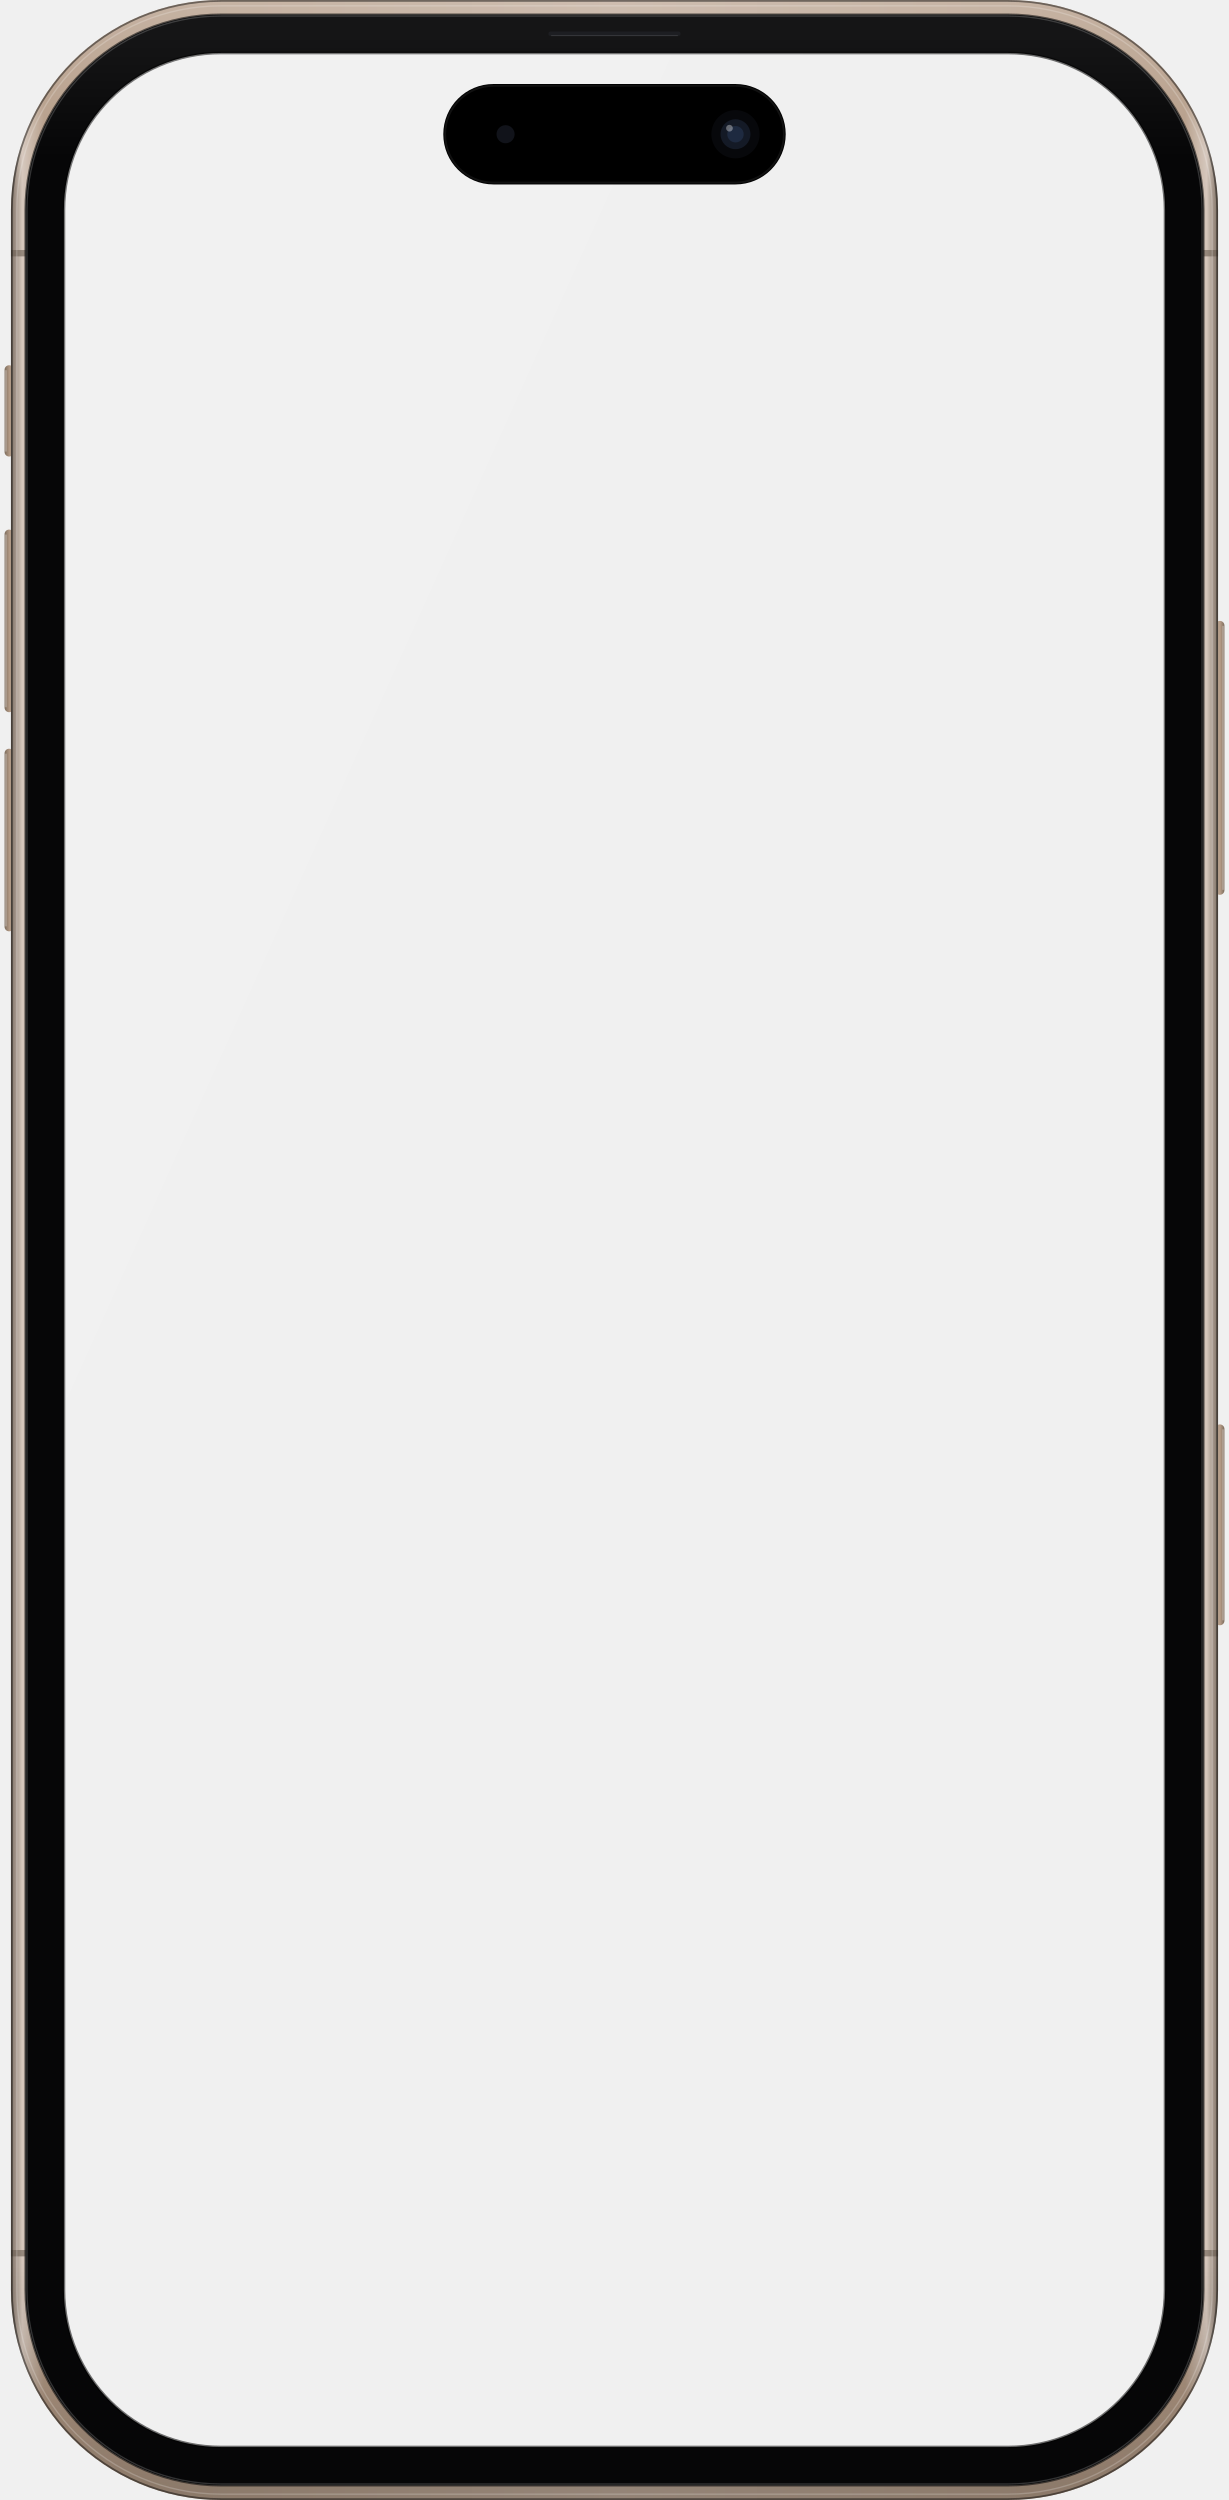
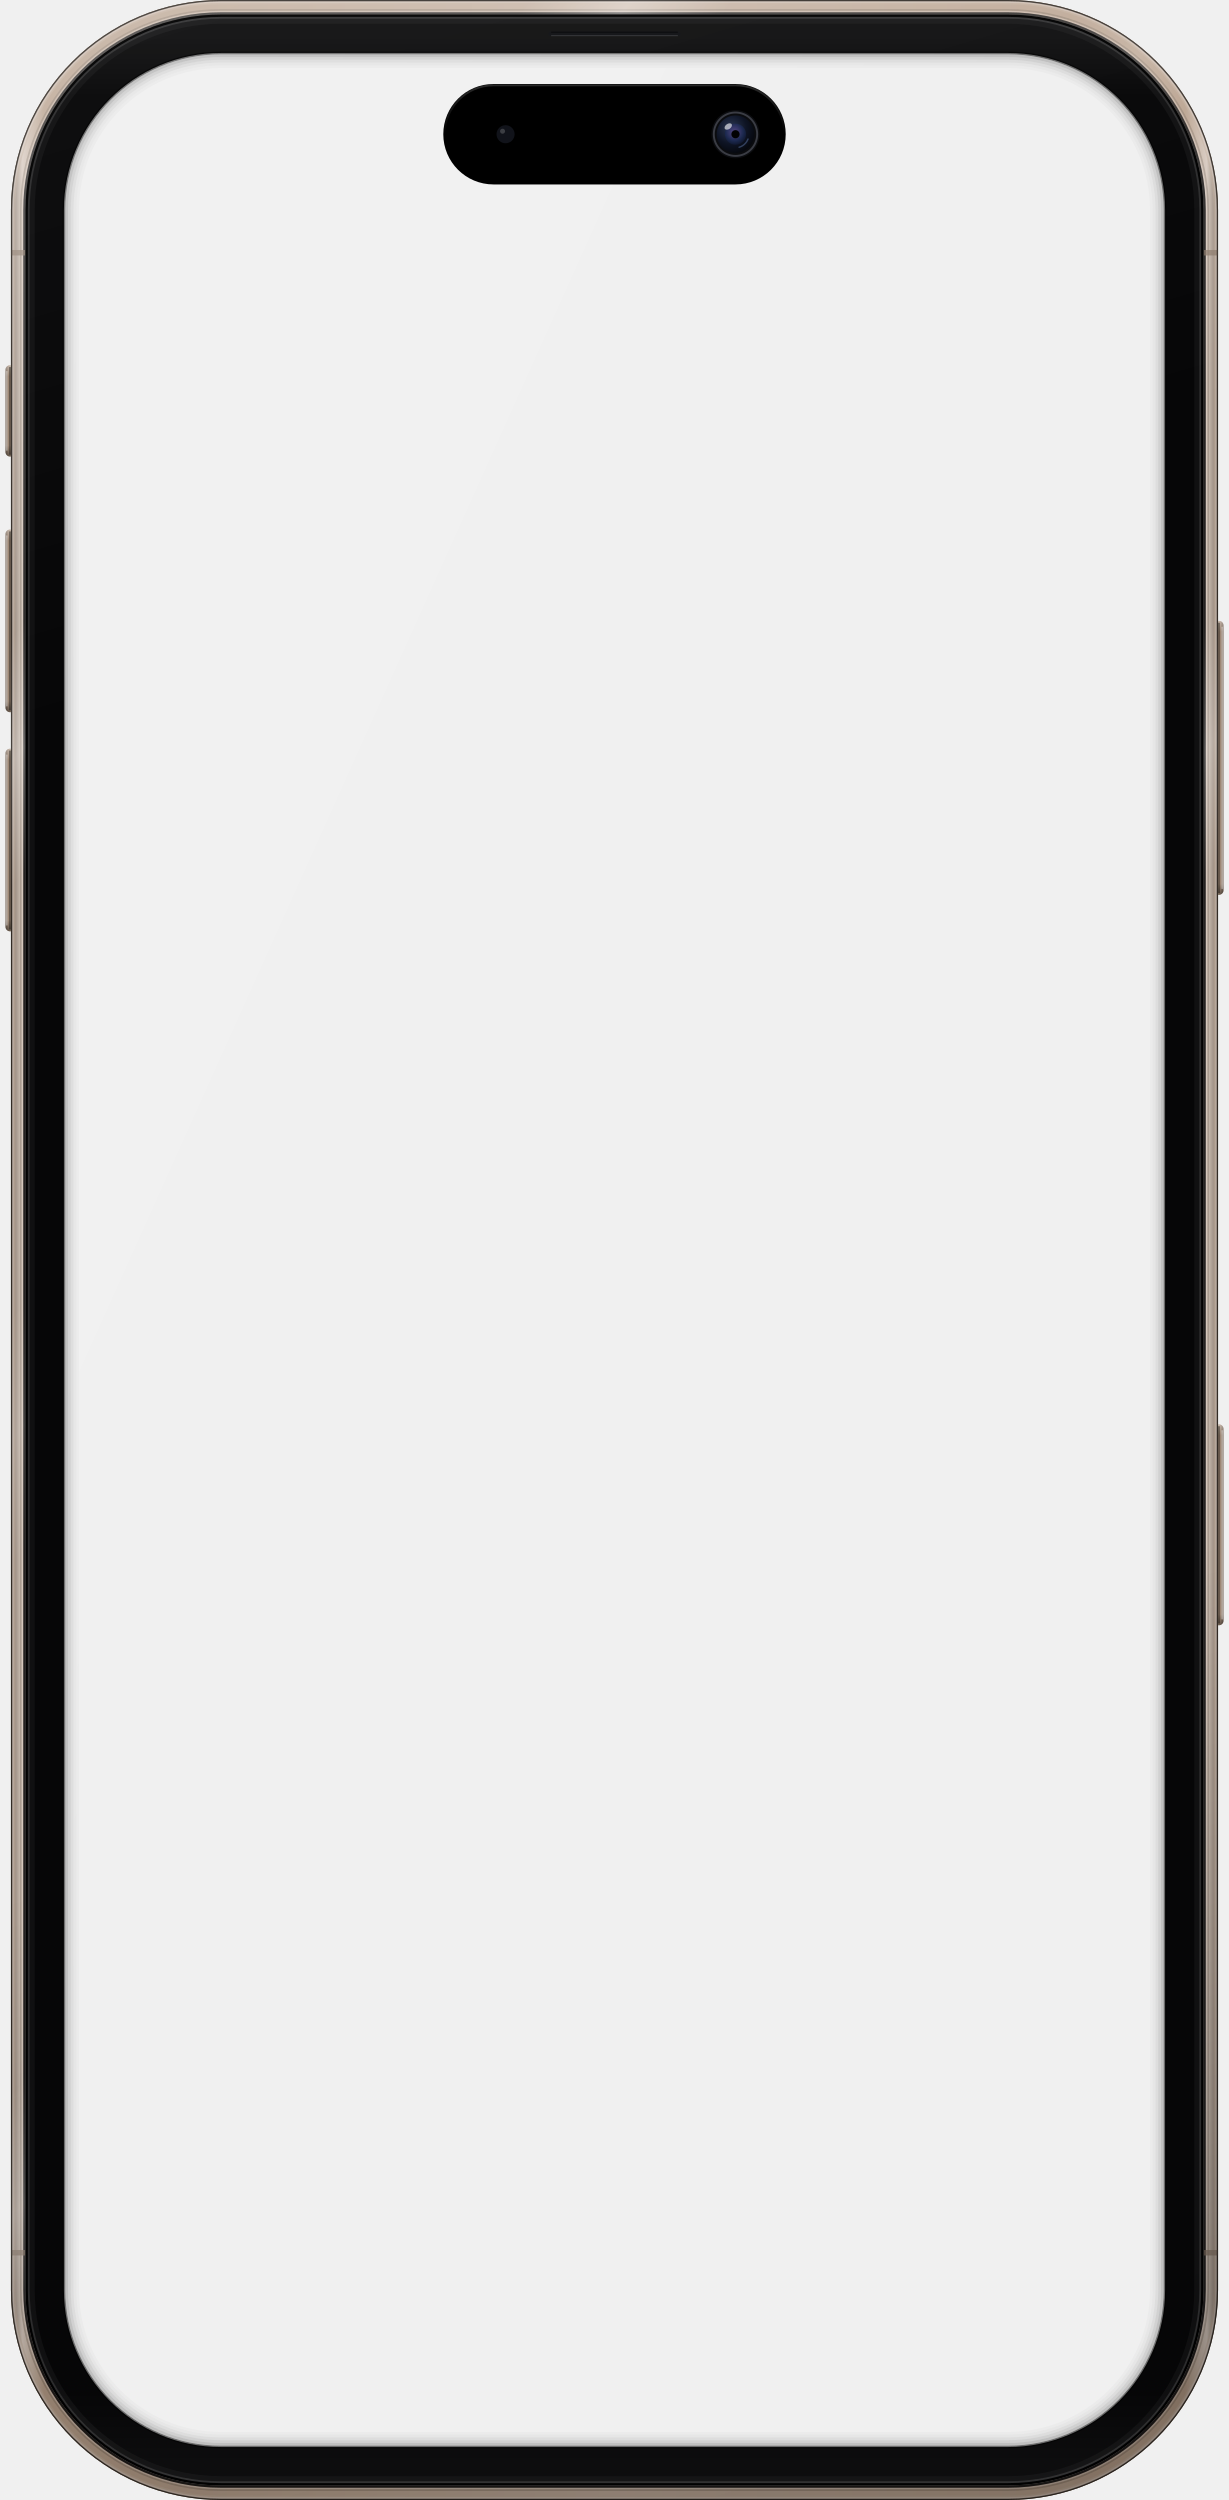
<svg xmlns="http://www.w3.org/2000/svg" width="1346" height="2738" viewBox="0 0 1346 2738">
  <defs>
    <linearGradient id="metal" x1="0" y1="0" x2="1" y2="0">
      <stop offset="0" stop-color="#625549" />
      <stop offset="0.012" stop-color="#d5c7bc" />
      <stop offset="0.03" stop-color="#b39a85" />
      <stop offset="0.5" stop-color="#c1ac9b" />
      <stop offset="0.97" stop-color="#b39a85" />
      <stop offset="0.988" stop-color="#d5c7bc" />
      <stop offset="1" stop-color="#625549" />
    </linearGradient>
-     <linearGradient id="sheen" x1="0" y1="0" x2="0" y2="1">
-       <stop offset="0" stop-color="#ffffff" stop-opacity="0.22" />
-       <stop offset="0.08" stop-color="#ffffff" stop-opacity="0" />
-       <stop offset="0.9" stop-color="#000000" stop-opacity="0" />
-       <stop offset="1" stop-color="#000000" stop-opacity="0.25" />
+     <linearGradient id="keylight" gradientUnits="userSpaceOnUse" x1="0" y1="0" x2="807.6" y2="2738">
+       <stop offset="0" stop-color="#fff" stop-opacity="0.32" />
+       <stop offset="0.28" stop-color="#fff" stop-opacity="0" />
+       <stop offset="0.7" stop-color="#000" stop-opacity="0" />
+       <stop offset="1" stop-color="#000" stop-opacity="0.28" />
+     </linearGradient>
+     <linearGradient id="streaks" gradientUnits="userSpaceOnUse" x1="0" y1="410.7" x2="1346" y2="1505.9">
+       <stop offset="0.11" stop-color="#fff" stop-opacity="0" />
+       <stop offset="0.16" stop-color="#fff" stop-opacity="0.5" />
+       <stop offset="0.21" stop-color="#fff" stop-opacity="0" />
+       <stop offset="0.38" stop-color="#fff" stop-opacity="0" />
+       <stop offset="0.43" stop-color="#fff" stop-opacity="0.22" />
+       <stop offset="0.48" stop-color="#fff" stop-opacity="0" />
+       <stop offset="0.69" stop-color="#fff" stop-opacity="0" />
+       <stop offset="0.74" stop-color="#fff" stop-opacity="0.35" />
+       <stop offset="0.79" stop-color="#fff" stop-opacity="0" />
    </linearGradient>
    <linearGradient id="glare" x1="0" y1="0" x2="1" y2="1">
      <stop offset="0" stop-color="#ffffff" stop-opacity="0.07" />
      <stop offset="0.42" stop-color="#ffffff" stop-opacity="0.015" />
      <stop offset="0.43" stop-color="#ffffff" stop-opacity="0" />
      <stop offset="1" stop-color="#ffffff" stop-opacity="0" />
    </linearGradient>
-     <linearGradient id="btn5400" x1="0" y1="0" x2="1" y2="0">
-       <stop offset="0" stop-color="#7d6c5d" />
-       <stop offset="0.55" stop-color="#b39a85" />
-       <stop offset="1" stop-color="#c2ae9d" />
+     <linearGradient id="btn6400" x1="0" y1="0" x2="1" y2="0">
+       <stop offset="0" stop-color="#746456" />
+       <stop offset="0.5" stop-color="#b39a85" />
+       <stop offset="1" stop-color="#c6b3a4" />
    </linearGradient>
-     <linearGradient id="btn5580" x1="0" y1="0" x2="1" y2="0">
-       <stop offset="0" stop-color="#7d6c5d" />
-       <stop offset="0.55" stop-color="#b39a85" />
-       <stop offset="1" stop-color="#c2ae9d" />
+     <linearGradient id="btn6400e" x1="0" y1="0" x2="0" y2="1">
+       <stop offset="0" stop-color="#ffffff" stop-opacity="0.35" />
+       <stop offset="0.12" stop-color="#ffffff" stop-opacity="0" />
+       <stop offset="0.88" stop-color="#000000" stop-opacity="0" />
+       <stop offset="1" stop-color="#000000" stop-opacity="0.4" />
    </linearGradient>
-     <linearGradient id="btn5820" x1="0" y1="0" x2="1" y2="0">
-       <stop offset="0" stop-color="#7d6c5d" />
-       <stop offset="0.55" stop-color="#b39a85" />
-       <stop offset="1" stop-color="#c2ae9d" />
+     <linearGradient id="btn6580" x1="0" y1="0" x2="1" y2="0">
+       <stop offset="0" stop-color="#746456" />
+       <stop offset="0.5" stop-color="#b39a85" />
+       <stop offset="1" stop-color="#c6b3a4" />
    </linearGradient>
-     <linearGradient id="btn1331680" x1="0" y1="0" x2="1" y2="0">
-       <stop offset="0" stop-color="#c2ae9d" />
-       <stop offset="0.55" stop-color="#b39a85" />
-       <stop offset="1" stop-color="#7d6c5d" />
+     <linearGradient id="btn6580e" x1="0" y1="0" x2="0" y2="1">
+       <stop offset="0" stop-color="#ffffff" stop-opacity="0.35" />
+       <stop offset="0.06" stop-color="#ffffff" stop-opacity="0" />
+       <stop offset="0.94" stop-color="#000000" stop-opacity="0" />
+       <stop offset="1" stop-color="#000000" stop-opacity="0.4" />
    </linearGradient>
-     <linearGradient id="btn13311560" x1="0" y1="0" x2="1" y2="0">
-       <stop offset="0" stop-color="#c2ae9d" />
-       <stop offset="0.55" stop-color="#b39a85" />
-       <stop offset="1" stop-color="#7d6c5d" />
+     <linearGradient id="btn6820" x1="0" y1="0" x2="1" y2="0">
+       <stop offset="0" stop-color="#746456" />
+       <stop offset="0.5" stop-color="#b39a85" />
+       <stop offset="1" stop-color="#c6b3a4" />
+     </linearGradient>
+     <linearGradient id="btn6820e" x1="0" y1="0" x2="0" y2="1">
+       <stop offset="0" stop-color="#ffffff" stop-opacity="0.35" />
+       <stop offset="0.06" stop-color="#ffffff" stop-opacity="0" />
+       <stop offset="0.94" stop-color="#000000" stop-opacity="0" />
+       <stop offset="1" stop-color="#000000" stop-opacity="0.4" />
+     </linearGradient>
+     <linearGradient id="btn1330680" x1="0" y1="0" x2="1" y2="0">
+       <stop offset="0" stop-color="#c6b3a4" />
+       <stop offset="0.5" stop-color="#b39a85" />
+       <stop offset="1" stop-color="#746456" />
+     </linearGradient>
+     <linearGradient id="btn1330680e" x1="0" y1="0" x2="0" y2="1">
+       <stop offset="0" stop-color="#ffffff" stop-opacity="0.35" />
+       <stop offset="0.04" stop-color="#ffffff" stop-opacity="0" />
+       <stop offset="0.96" stop-color="#000000" stop-opacity="0" />
+       <stop offset="1" stop-color="#000000" stop-opacity="0.4" />
+     </linearGradient>
+     <linearGradient id="btn13301560" x1="0" y1="0" x2="1" y2="0">
+       <stop offset="0" stop-color="#c6b3a4" />
+       <stop offset="0.5" stop-color="#b39a85" />
+       <stop offset="1" stop-color="#746456" />
+     </linearGradient>
+     <linearGradient id="btn13301560e" x1="0" y1="0" x2="0" y2="1">
+       <stop offset="0" stop-color="#ffffff" stop-opacity="0.35" />
+       <stop offset="0.055" stop-color="#ffffff" stop-opacity="0" />
+       <stop offset="0.945" stop-color="#000000" stop-opacity="0" />
+       <stop offset="1" stop-color="#000000" stop-opacity="0.4" />
    </linearGradient>
    <linearGradient id="glassdepth" x1="0" y1="0" x2="0" y2="1">
-       <stop offset="0" stop-color="#151516" />
-       <stop offset="0.05" stop-color="#060607" />
-       <stop offset="1" stop-color="#060607" />
+       <stop offset="0" stop-color="#121213" />
+       <stop offset="0.025" stop-color="#060607" />
+       <stop offset="0.97" stop-color="#060607" />
+       <stop offset="1" stop-color="#0d0d0e" />
    </linearGradient>
  </defs>
-   <path fill="url(#btn5400)" d="M10,400H10A5,5 0 0 1 15,405V495A5,5 0 0 1 10,500H10A5,5 0 0 1 5,495V405A5,5 0 0 1 10,400Z" />
-   <path stroke="#ffffff" stroke-opacity="0.35" stroke-width="1.5" stroke-linecap="round" d="M6.5,406 V494" />
-   <path fill="url(#btn5580)" d="M10,580H10A5,5 0 0 1 15,585V775A5,5 0 0 1 10,780H10A5,5 0 0 1 5,775V585A5,5 0 0 1 10,580Z" />
-   <path stroke="#ffffff" stroke-opacity="0.35" stroke-width="1.5" stroke-linecap="round" d="M6.5,586 V774" />
-   <path fill="url(#btn5820)" d="M10,820H10A5,5 0 0 1 15,825V1015A5,5 0 0 1 10,1020H10A5,5 0 0 1 5,1015V825A5,5 0 0 1 10,820Z" />
-   <path stroke="#ffffff" stroke-opacity="0.35" stroke-width="1.5" stroke-linecap="round" d="M6.5,826 V1014" />
-   <path fill="url(#btn1331680)" d="M1336,680H1336A5,5 0 0 1 1341,685V975A5,5 0 0 1 1336,980H1336A5,5 0 0 1 1331,975V685A5,5 0 0 1 1336,680Z" />
-   <path stroke="#ffffff" stroke-opacity="0.35" stroke-width="1.5" stroke-linecap="round" d="M1339.5,686 V974" />
-   <path fill="url(#btn13311560)" d="M1336,1560H1336A5,5 0 0 1 1341,1565V1775A5,5 0 0 1 1336,1780H1336A5,5 0 0 1 1331,1775V1565A5,5 0 0 1 1336,1560Z" />
-   <path stroke="#ffffff" stroke-opacity="0.35" stroke-width="1.5" stroke-linecap="round" d="M1339.5,1566 V1774" />
+   <path fill="url(#btn6400)" d="M11,400H11A5,5 0 0 1 16,405V495A5,5 0 0 1 11,500H11A5,5 0 0 1 6,495V405A5,5 0 0 1 11,400Z" />
+   <path fill="url(#btn6400e)" d="M11,400H11A5,5 0 0 1 16,405V495A5,5 0 0 1 11,500H11A5,5 0 0 1 6,495V405A5,5 0 0 1 11,400Z" />
+   <path stroke="#ffffff" stroke-opacity="0.45" stroke-width="1.5" stroke-linecap="round" d="M7.5,407 V493" />
+   <path stroke="#000" stroke-opacity="0.45" stroke-width="2" d="M11,402 V498" />
+   <path fill="url(#btn6580)" d="M11,580H11A5,5 0 0 1 16,585V775A5,5 0 0 1 11,780H11A5,5 0 0 1 6,775V585A5,5 0 0 1 11,580Z" />
+   <path fill="url(#btn6580e)" d="M11,580H11A5,5 0 0 1 16,585V775A5,5 0 0 1 11,780H11A5,5 0 0 1 6,775V585A5,5 0 0 1 11,580Z" />
+   <path stroke="#ffffff" stroke-opacity="0.45" stroke-width="1.5" stroke-linecap="round" d="M7.5,587 V773" />
+   <path stroke="#000" stroke-opacity="0.45" stroke-width="2" d="M11,582 V778" />
+   <path fill="url(#btn6820)" d="M11,820H11A5,5 0 0 1 16,825V1015A5,5 0 0 1 11,1020H11A5,5 0 0 1 6,1015V825A5,5 0 0 1 11,820Z" />
+   <path fill="url(#btn6820e)" d="M11,820H11A5,5 0 0 1 16,825V1015A5,5 0 0 1 11,1020H11A5,5 0 0 1 6,1015V825A5,5 0 0 1 11,820Z" />
+   <path stroke="#ffffff" stroke-opacity="0.45" stroke-width="1.5" stroke-linecap="round" d="M7.5,827 V1013" />
+   <path stroke="#000" stroke-opacity="0.45" stroke-width="2" d="M11,822 V1018" />
+   <path fill="url(#btn1330680)" d="M1335,680H1335A5,5 0 0 1 1340,685V975A5,5 0 0 1 1335,980H1335A5,5 0 0 1 1330,975V685A5,5 0 0 1 1335,680Z" />
+   <path fill="url(#btn1330680e)" d="M1335,680H1335A5,5 0 0 1 1340,685V975A5,5 0 0 1 1335,980H1335A5,5 0 0 1 1330,975V685A5,5 0 0 1 1335,680Z" />
+   <path stroke="#ffffff" stroke-opacity="0.45" stroke-width="1.5" stroke-linecap="round" d="M1338.5,687 V973" />
+   <path stroke="#000" stroke-opacity="0.45" stroke-width="2" d="M1335,682 V978" />
+   <path fill="url(#btn13301560)" d="M1335,1560H1335A5,5 0 0 1 1340,1565V1775A5,5 0 0 1 1335,1780H1335A5,5 0 0 1 1330,1775V1565A5,5 0 0 1 1335,1560Z" />
+   <path fill="url(#btn13301560e)" d="M1335,1560H1335A5,5 0 0 1 1340,1565V1775A5,5 0 0 1 1335,1780H1335A5,5 0 0 1 1330,1775V1565A5,5 0 0 1 1335,1560Z" />
+   <path stroke="#ffffff" stroke-opacity="0.45" stroke-width="1.5" stroke-linecap="round" d="M1338.5,1567 V1773" />
+   <path stroke="#000" stroke-opacity="0.45" stroke-width="2" d="M1335,1562 V1778" />
  <path fill-rule="evenodd" fill="url(#metal)" d="M242,0H1104A230,230 0 0 1 1334,230V2508A230,230 0 0 1 1104,2738H242A230,230 0 0 1 12,2508V230A230,230 0 0 1 242,0ZM242,16H1104A214,214 0 0 1 1318,230V2508A214,214 0 0 1 1104,2722H242A214,214 0 0 1 28,2508V230A214,214 0 0 1 242,16Z" />
-   <path fill-rule="evenodd" fill="url(#sheen)" d="M242,0H1104A230,230 0 0 1 1334,230V2508A230,230 0 0 1 1104,2738H242A230,230 0 0 1 12,2508V230A230,230 0 0 1 242,0ZM242,16H1104A214,214 0 0 1 1318,230V2508A214,214 0 0 1 1104,2722H242A214,214 0 0 1 28,2508V230A214,214 0 0 1 242,16Z" />
-   <rect x="12" y="273.8" width="16" height="7" fill="#625549" opacity="0.55" />
-   <rect x="1318" y="273.8" width="16" height="7" fill="#625549" opacity="0.55" />
-   <rect x="12" y="2464.2" width="16" height="7" fill="#625549" opacity="0.55" />
-   <rect x="1318" y="2464.2" width="16" height="7" fill="#625549" opacity="0.55" />
-   <path fill="none" stroke="#000" stroke-opacity="0.45" stroke-width="2" d="M242,1H1104A229,229 0 0 1 1333,230V2508A229,229 0 0 1 1104,2737H242A229,229 0 0 1 13,2508V230A229,229 0 0 1 242,1Z" />
-   <path fill="none" stroke="#ffffff" stroke-opacity="0.2" stroke-width="1.5" d="M242,6.4H1104A223.6,223.6 0 0 1 1327.6,230V2508A223.6,223.6 0 0 1 1104,2731.6H242A223.6,223.6 0 0 1 18.4,2508V230A223.6,223.6 0 0 1 242,6.4Z" />
+   <path fill="none" stroke="#625549" stroke-opacity="1" stroke-width="1.12" d="M242,0.56H1104A229.44,229.44 0 0 1 1333.44,230V2508A229.44,229.44 0 0 1 1104,2737.44H242A229.44,229.44 0 0 1 12.56,2508V230A229.44,229.44 0 0 1 242,0.56Z" />
+   <path fill="none" stroke="#d5c7bc" stroke-opacity="0.61" stroke-width="2.08" d="M242,2.16H1104A227.84,227.84 0 0 1 1331.84,230V2508A227.84,227.84 0 0 1 1104,2735.84H242A227.84,227.84 0 0 1 14.16,2508V230A227.84,227.84 0 0 1 242,2.16Z" />
+   <path fill="none" stroke="#c1ac9b" stroke-opacity="0.5" stroke-width="1.6" d="M242,4H1104A226,226 0 0 1 1330,230V2508A226,226 0 0 1 1104,2734H242A226,226 0 0 1 16,2508V230A226,226 0 0 1 242,4Z" />
+   <path fill="none" stroke="#625549" stroke-opacity="0.32" stroke-width="1.92" d="M242,10.88H1104A219.12,219.12 0 0 1 1323.12,230V2508A219.12,219.12 0 0 1 1104,2727.12H242A219.12,219.12 0 0 1 22.88,2508V230A219.12,219.12 0 0 1 242,10.88Z" />
+   <path fill="none" stroke="#d5c7bc" stroke-opacity="0.43" stroke-width="1.6" d="M242,12.64H1104A217.36,217.36 0 0 1 1321.36,230V2508A217.36,217.36 0 0 1 1104,2725.36H242A217.36,217.36 0 0 1 24.64,2508V230A217.36,217.36 0 0 1 242,12.64Z" />
+   <path fill="none" stroke="#050506" stroke-opacity="0.85" stroke-width="2.56" d="M242,14.72H1104A215.28,215.28 0 0 1 1319.28,230V2508A215.28,215.28 0 0 1 1104,2723.28H242A215.28,215.28 0 0 1 26.72,2508V230A215.28,215.28 0 0 1 242,14.72Z" />
+   <rect x="12" y="273.8" width="16" height="6" fill="#867464" opacity="0.7" />
+   <rect x="1318" y="273.8" width="16" height="6" fill="#867464" opacity="0.7" />
+   <rect x="12" y="2464.2" width="16" height="6" fill="#867464" opacity="0.7" />
+   <rect x="1318" y="2464.2" width="16" height="6" fill="#867464" opacity="0.7" />
+   <path fill-rule="evenodd" fill="url(#keylight)" d="M242,0H1104A230,230 0 0 1 1334,230V2508A230,230 0 0 1 1104,2738H242A230,230 0 0 1 12,2508V230A230,230 0 0 1 242,0ZM242,16H1104A214,214 0 0 1 1318,230V2508A214,214 0 0 1 1104,2722H242A214,214 0 0 1 28,2508V230A214,214 0 0 1 242,16Z" />
+   <path fill-rule="evenodd" fill="url(#streaks)" opacity="0.6" d="M242,0H1104A230,230 0 0 1 1334,230V2508A230,230 0 0 1 1104,2738H242A230,230 0 0 1 12,2508V230A230,230 0 0 1 242,0ZM242,16H1104A214,214 0 0 1 1318,230V2508A214,214 0 0 1 1104,2722H242A214,214 0 0 1 28,2508V230A214,214 0 0 1 242,16Z" />
+   <path fill="none" stroke="#000" stroke-opacity="0.5" stroke-width="1.5" d="M242,0.75H1104A229.25,229.25 0 0 1 1333.25,230V2508A229.25,229.25 0 0 1 1104,2737.25H242A229.25,229.25 0 0 1 12.75,2508V230A229.25,229.25 0 0 1 242,0.75Z" />
  <path fill-rule="evenodd" fill="url(#glassdepth)" d="M242,16H1104A214,214 0 0 1 1318,230V2508A214,214 0 0 1 1104,2722H242A214,214 0 0 1 28,2508V230A214,214 0 0 1 242,16ZM242,58H1104A172,172 0 0 1 1276,230V2508A172,172 0 0 1 1104,2680H242A172,172 0 0 1 70,2508V230A172,172 0 0 1 242,58Z" />
-   <path fill="none" stroke="#000" stroke-opacity="0.55" stroke-width="2.5" d="M242,16H1104A214,214 0 0 1 1318,230V2508A214,214 0 0 1 1104,2722H242A214,214 0 0 1 28,2508V230A214,214 0 0 1 242,16Z" />
-   <path fill="none" stroke="#ffffff" stroke-opacity="0.18" stroke-width="1.5" d="M242,17.5H1104A212.5,212.5 0 0 1 1316.5,230V2508A212.5,212.5 0 0 1 1104,2720.5H242A212.5,212.5 0 0 1 29.5,2508V230A212.5,212.5 0 0 1 242,17.5Z" />
+   <path fill="none" stroke="#000000" stroke-opacity="0.9" stroke-width="2.5" d="M242,17.25H1104A212.75,212.75 0 0 1 1316.75,230V2508A212.75,212.75 0 0 1 1104,2720.75H242A212.75,212.75 0 0 1 29.25,2508V230A212.75,212.75 0 0 1 242,17.25Z" />
+   <path fill="none" stroke="#ffffff" stroke-opacity="0.16" stroke-width="2" d="M242,19.5H1104A210.5,210.5 0 0 1 1314.5,230V2508A210.5,210.5 0 0 1 1104,2718.5H242A210.5,210.5 0 0 1 31.5,2508V230A210.5,210.5 0 0 1 242,19.5Z" />
+   <path fill="none" stroke="#ffffff" stroke-opacity="0.04" stroke-width="5.5" d="M242,23.25H1104A206.75,206.75 0 0 1 1310.75,230V2508A206.75,206.75 0 0 1 1104,2714.75H242A206.75,206.75 0 0 1 35.25,2508V230A206.75,206.75 0 0 1 242,23.25Z" />
+   <path fill-rule="evenodd" fill="url(#keylight)" opacity="0.12" d="M242,16H1104A214,214 0 0 1 1318,230V2508A214,214 0 0 1 1104,2722H242A214,214 0 0 1 28,2508V230A214,214 0 0 1 242,16ZM242,58H1104A172,172 0 0 1 1276,230V2508A172,172 0 0 1 1104,2680H242A172,172 0 0 1 70,2508V230A172,172 0 0 1 242,58Z" />
  <path fill="none" stroke="#000" stroke-opacity="0.55" stroke-width="3" d="M242,58H1104A172,172 0 0 1 1276,230V2508A172,172 0 0 1 1104,2680H242A172,172 0 0 1 70,2508V230A172,172 0 0 1 242,58Z" />
+   <path fill="none" stroke="#000" stroke-opacity="0.2" stroke-width="3" d="M242,61H1104A169,169 0 0 1 1273,230V2508A169,169 0 0 1 1104,2677H242A169,169 0 0 1 73,2508V230A169,169 0 0 1 242,61Z" />
+   <path fill="none" stroke="#000" stroke-opacity="0.13" stroke-width="3" d="M242,64H1104A166,166 0 0 1 1270,230V2508A166,166 0 0 1 1104,2674H242A166,166 0 0 1 76,2508V230A166,166 0 0 1 242,64Z" />
+   <path fill="none" stroke="#000" stroke-opacity="0.08" stroke-width="3" d="M242,67H1104A163,163 0 0 1 1267,230V2508A163,163 0 0 1 1104,2671H242A163,163 0 0 1 79,2508V230A163,163 0 0 1 242,67Z" />
+   <path fill="none" stroke="#000" stroke-opacity="0.045" stroke-width="3" d="M242,70H1104A160,160 0 0 1 1264,230V2508A160,160 0 0 1 1104,2668H242A160,160 0 0 1 82,2508V230A160,160 0 0 1 242,70Z" />
+   <path fill="none" stroke="#000" stroke-opacity="0.02" stroke-width="3" d="M242,73H1104A157,157 0 0 1 1261,230V2508A157,157 0 0 1 1104,2665H242A157,157 0 0 1 85,2508V230A157,157 0 0 1 242,73Z" />
  <path fill="url(#glare)" d="M242,58H1104A172,172 0 0 1 1276,230V2508A172,172 0 0 1 1104,2680H242A172,172 0 0 1 70,2508V230A172,172 0 0 1 242,58Z" />
-   <path fill="#1d1e22" d="M603.14,34.5H742.86A2.5,2.5 0 0 1 745.36,37V37A2.5,2.5 0 0 1 742.86,39.5H603.14A2.5,2.5 0 0 1 600.64,37V37A2.5,2.5 0 0 1 603.14,34.5Z" />
-   <path stroke="#ffffff" stroke-opacity="0.12" stroke-width="1" d="M603.64,39 H742.36" />
+   <path fill="#17181b" d="M603.14,34.5H742.86A2.5,2.5 0 0 1 745.36,37V37A2.5,2.5 0 0 1 742.86,39.5H603.14A2.5,2.5 0 0 1 600.64,37V37A2.5,2.5 0 0 1 603.14,34.5Z" />
+   <path stroke="#000" stroke-opacity="0.6" stroke-width="1" d="M603.64,35.25 H742.36" />
+   <path stroke="#ffffff" stroke-opacity="0.16" stroke-width="1" d="M603.64,39.1 H742.36" />
  <path fill="#000" d="M540.5,92H805.5A55,55 0 0 1 860.5,147V147A55,55 0 0 1 805.5,202H540.5A55,55 0 0 1 485.5,147V147A55,55 0 0 1 540.5,92Z" />
-   <path fill="none" stroke="#ffffff" stroke-opacity="0.07" stroke-width="2" d="M540.5,94H805.5A53,53 0 0 1 858.5,147V147A53,53 0 0 1 805.5,200H540.5A53,53 0 0 1 487.5,147V147A53,53 0 0 1 540.5,94Z" />
+   <linearGradient id="islandrim" x1="0" y1="0" x2="0" y2="1">
+     <stop offset="0" stop-color="#fff" stop-opacity="0.16" />
+     <stop offset="0.5" stop-color="#fff" stop-opacity="0" />
+   </linearGradient>
+   <path fill="none" stroke="url(#islandrim)" stroke-width="2" d="M540.5,93.5H805.5A53.5,53.5 0 0 1 859,147V147A53.5,53.5 0 0 1 805.5,200.5H540.5A53.5,53.5 0 0 1 487,147V147A53.5,53.5 0 0 1 540.5,93.5Z" />
  <circle cx="553.7" cy="147" r="9.9" fill="#11131a" />
-   <circle cx="805.5" cy="147" r="26.4" fill="#07080b" />
-   <circle cx="805.5" cy="147" r="16.37" fill="#141a26" />
-   <circle cx="805.5" cy="147" r="8.98" fill="#1e2a40" />
-   <circle cx="798.9" cy="140.4" r="3.7" fill="#ffffff" fill-opacity="0.35" />
+   <circle cx="550.4" cy="143.7" r="2.75" fill="#fff" fill-opacity="0.18" />
+   <radialGradient id="lens806x147g" cx="0.38" cy="0.35" r="0.75">
+     <stop offset="0" stop-color="#2c3855" />
+     <stop offset="0.55" stop-color="#0e1424" />
+     <stop offset="1" stop-color="#040508" />
+   </radialGradient>
+   <radialGradient id="lens806x147c" cx="0.45" cy="0.4" r="0.7">
+     <stop offset="0" stop-color="#5b4a8c" stop-opacity="0.85" />
+     <stop offset="0.6" stop-color="#1c2a52" stop-opacity="0.9" />
+     <stop offset="1" stop-color="#0a0f1d" />
+   </radialGradient>
+   <circle cx="805.5" cy="147" r="26.4" fill="#0b0c0f" />
+   <circle cx="805.5" cy="147" r="23.76" fill="none" stroke="#4a4d55" stroke-opacity="0.75" stroke-width="2.11" />
+   <circle cx="805.5" cy="147" r="20.59" fill="url(#lens806x147g)" />
+   <circle cx="805.5" cy="147" r="11.62" fill="url(#lens806x147c)" />
+   <circle cx="805.5" cy="147" r="4.49" fill="#020203" />
+   <ellipse cx="797.58" cy="138.55" rx="4.49" ry="2.9" transform="rotate(-35 797.58 138.55)" fill="#ffffff" fill-opacity="0.6" />
+   <path fill="none" stroke="#8fb4ff" stroke-opacity="0.3" stroke-width="1.58" stroke-linecap="round" d="M819.23,152.28 A14.78,14.78 0 0 1 809.46,161.26" />
</svg>
